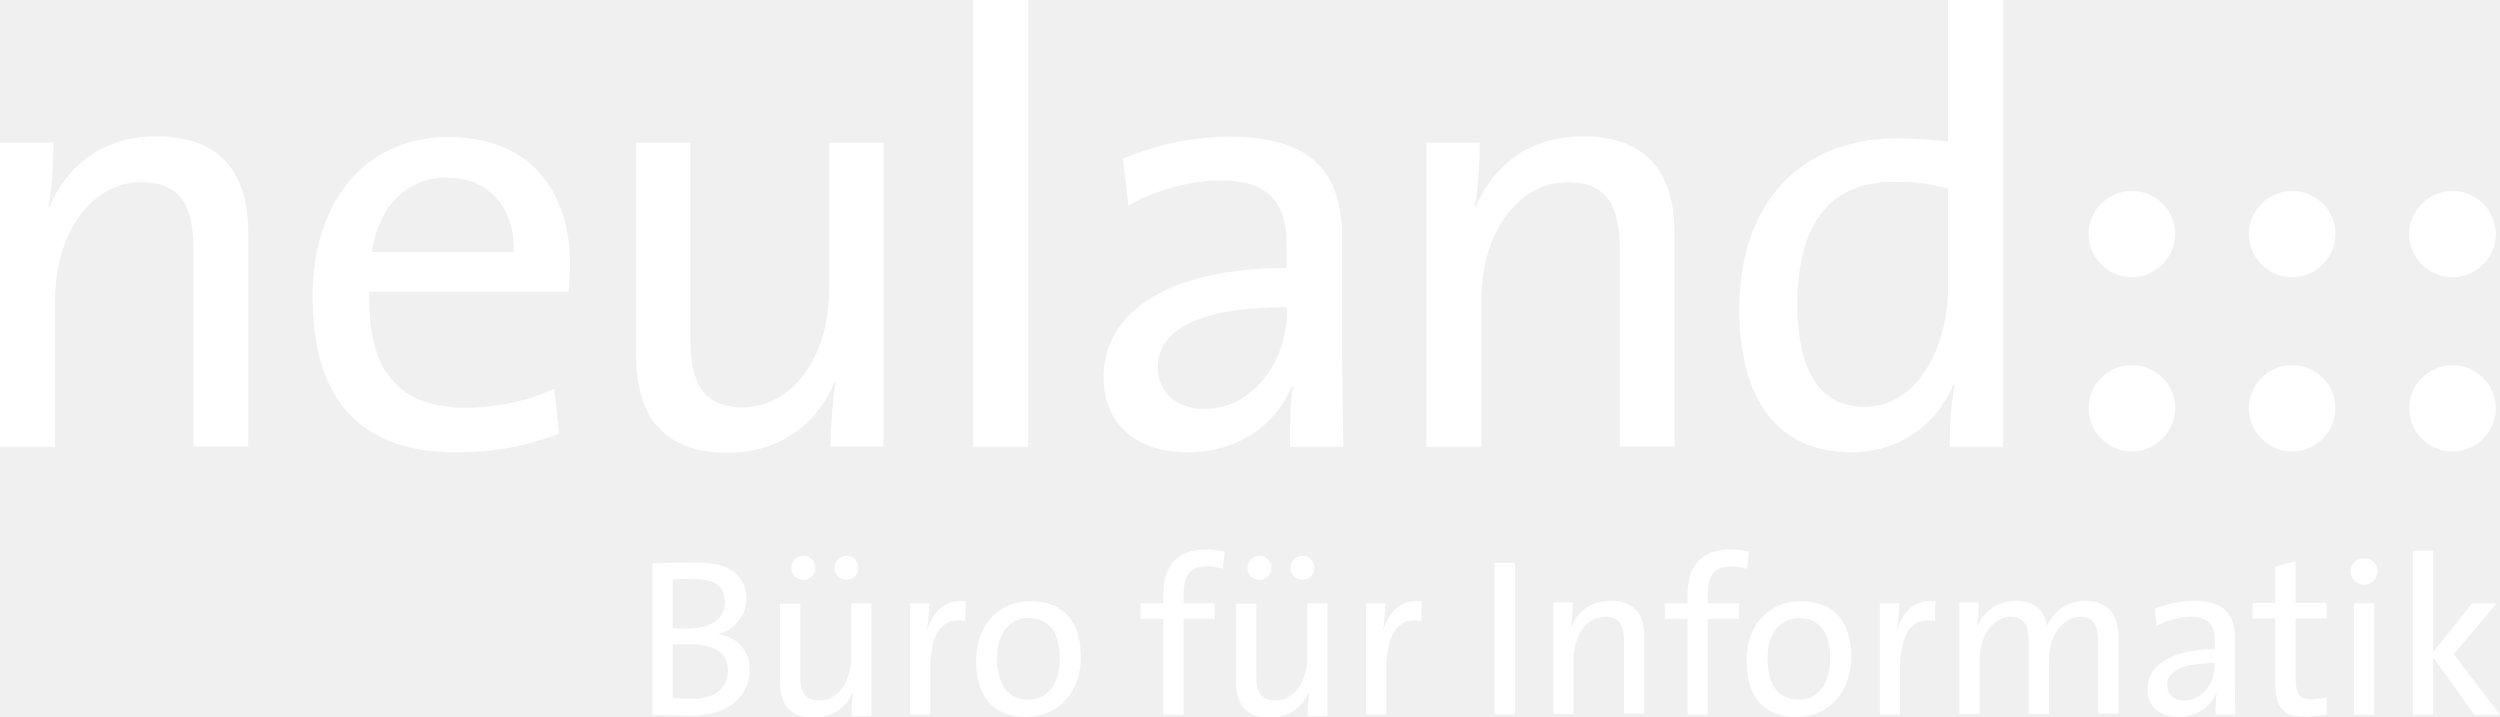
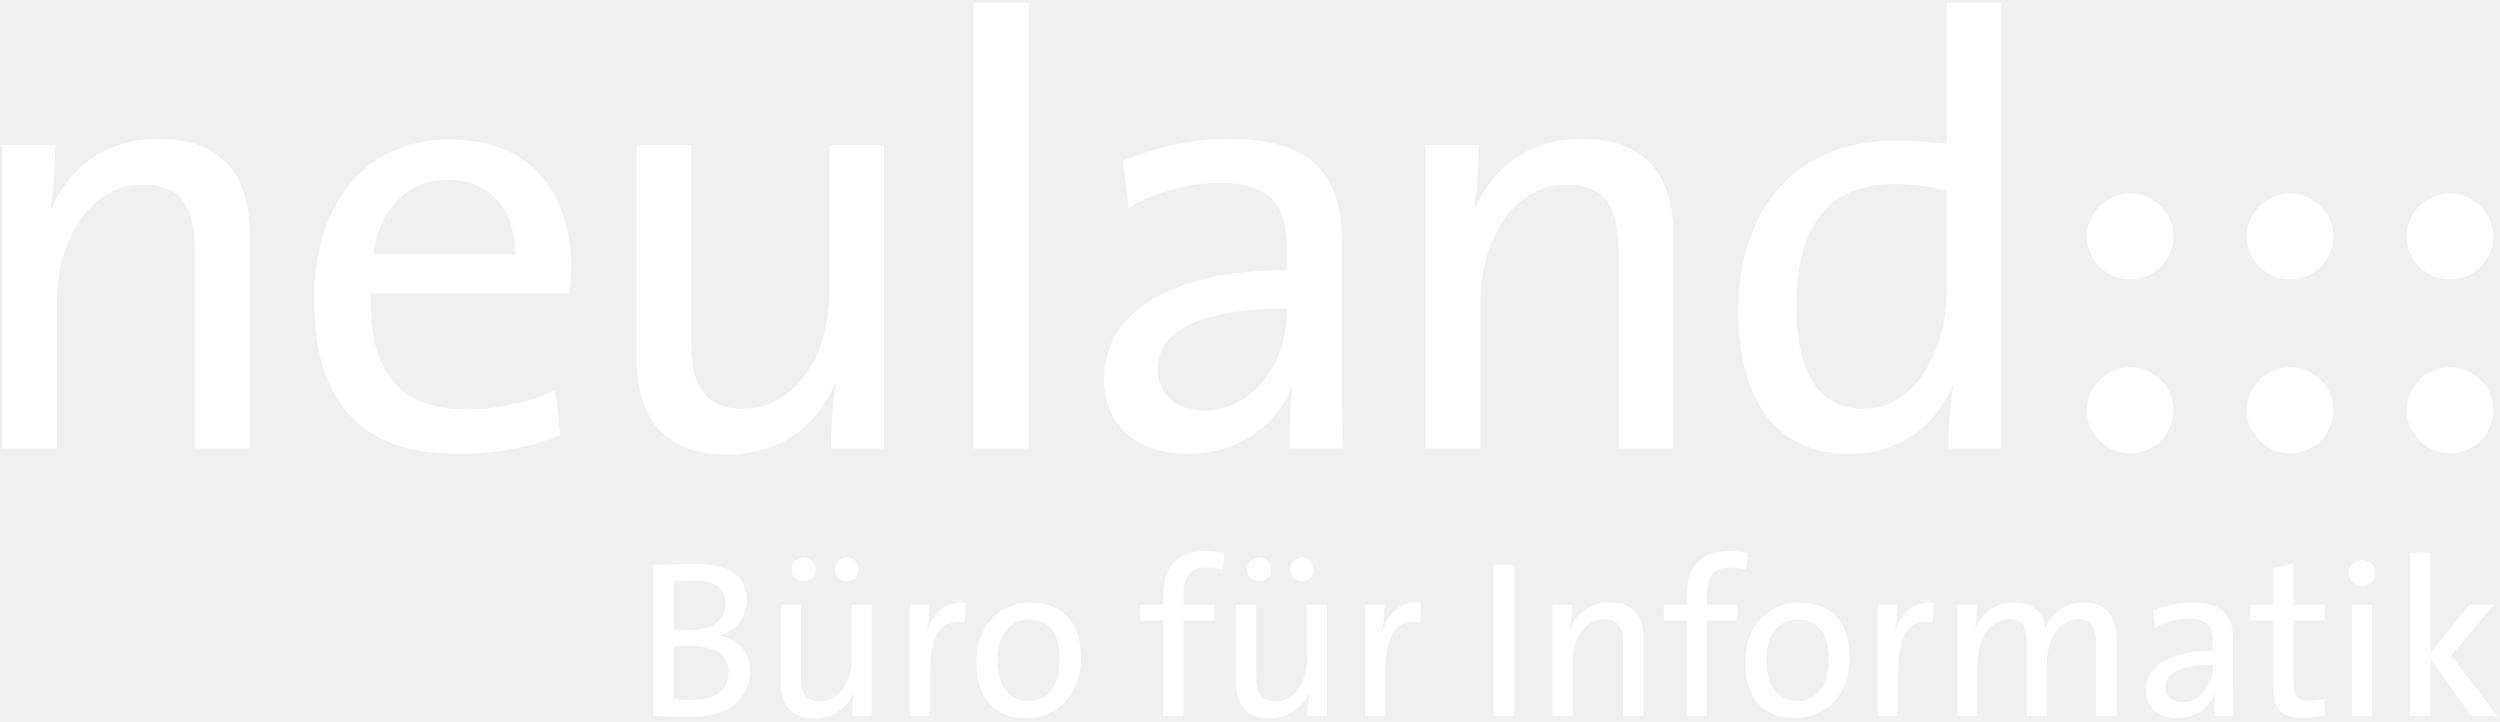
- <svg xmlns="http://www.w3.org/2000/svg" version="1.1" id="Ebene_1" x="0" y="0" viewBox="0 0 594.2 170.4" xml:space="preserve">
-   <style>.st0,.st1{fill:#fff}.st1{fill-rule:evenodd;clip-rule:evenodd}</style>
-   <path class="st0" d="M506.7 86.8c-5.7 0-10.3 4.7-10.3 10.2 0 5.7 4.7 10.3 10.3 10.3S517 102.6 517 97c.1-5.5-4.6-10.2-10.3-10.2zM544.8 86.8c-5.7 0-10.3 4.7-10.3 10.2 0 5.7 4.7 10.3 10.3 10.3 5.7 0 10.3-4.7 10.3-10.3 0-5.5-4.6-10.2-10.3-10.2zM582.9 86.8c-5.7 0-10.3 4.7-10.3 10.2 0 5.7 4.7 10.3 10.3 10.3 5.7 0 10.3-4.7 10.3-10.3 0-5.5-4.6-10.2-10.3-10.2zM506.7 45.4c-5.7 0-10.3 4.7-10.3 10.2 0 5.7 4.7 10.3 10.3 10.3S517 61.2 517 55.6c.1-5.5-4.6-10.2-10.3-10.2zM544.8 45.4c-5.7 0-10.3 4.7-10.3 10.2 0 5.7 4.7 10.3 10.3 10.3 5.7 0 10.3-4.7 10.3-10.3 0-5.5-4.6-10.2-10.3-10.2zM582.9 45.4c-5.7 0-10.3 4.7-10.3 10.2 0 5.7 4.7 10.3 10.3 10.3 5.7 0 10.3-4.7 10.3-10.3 0-5.5-4.6-10.2-10.3-10.2z" />
-   <path class="st1" d="M178.2 159.1c0-3.7-2.2-7.4-7.3-8.3v-.1c3.9-1.2 6.5-4.6 6.5-8.4 0-5.4-3.8-8.6-11.7-8.6-4.3 0-8 .1-10.6.2v36c3.5.1 7 .2 9.2.2 11.2-.1 13.9-6.7 13.9-11zm-5.9-16c0 3.9-3.1 6.3-9.1 6.3-1.3 0-2.2 0-3.3-.1v-11.6c1.4-.1 3.2-.1 4.9-.1 5.8 0 7.5 2.3 7.5 5.5zm.7 16.2c0 4-2.6 6.8-8.5 6.8-2.1 0-3.7-.1-4.6-.3v-12.6c.9-.1 2.7-.1 3.4-.1 5.6 0 9.7 1.5 9.7 6.2zM204 135c0-1.6-1.2-2.9-2.8-2.9s-2.9 1.3-2.9 2.9c0 1.6 1.3 2.8 2.9 2.8s2.8-1.2 2.8-2.8zm-10.2 0c0-1.6-1.2-2.9-2.8-2.9s-2.9 1.3-2.9 2.9c0 1.6 1.3 2.8 2.9 2.8s2.8-1.2 2.8-2.8zm13.3 34.9v-26.5h-4.8v12.8c0 5.9-3.2 10.3-7.6 10.3-3.5 0-4.5-2.2-4.5-5.9v-17.1h-4.8v18.6c0 4.7 1.9 8.5 8 8.5 4.5 0 7.8-2.5 9.3-6.1l.1.1c-.3 1.5-.4 4-.4 5.6h4.7z" />
-   <path class="st0" d="M229.5 142.9c-5.3-.6-8 3.1-9.1 6.8h-.1c.4-2.2.6-4.6.6-6.3h-4.6v26.5h4.8v-10.7c0-8.5 2.7-12.6 8.3-11.6l.1-4.7z" />
-   <path class="st1" d="M256.9 156.2c0-9.6-5.2-13.3-12-13.3-8 0-12.9 6.2-12.9 14 0 9.3 4.7 13.5 11.9 13.5 7.9 0 13-6.2 13-14.2zm-5 .2c0 6.8-3.4 9.9-7.4 9.9-4.9 0-7.5-3.5-7.5-9.9 0-6.6 3.6-9.5 7.5-9.5 4.9 0 7.4 3.5 7.4 9.5z" />
-   <path class="st0" d="M291.1 131.1c-1.4-.3-2.9-.5-4.4-.5-6.6 0-10.2 3.5-10.2 10.8v2h-5.4v3.7h5.4v22.8h4.8v-22.8h7.4v-3.7h-7.4v-2c0-4.7 1.7-6.8 5.4-6.8 1.3 0 2.7.2 3.9.6l.5-4.1z" />
-   <path class="st1" d="M312.4 135c0-1.6-1.2-2.9-2.8-2.9-1.6 0-2.9 1.3-2.9 2.9 0 1.6 1.3 2.8 2.9 2.8 1.6 0 2.8-1.2 2.8-2.8zm-10.2 0c0-1.6-1.2-2.9-2.8-2.9-1.6 0-2.9 1.3-2.9 2.9 0 1.6 1.3 2.8 2.9 2.8 1.5 0 2.8-1.2 2.8-2.8zm13.3 34.9v-26.5h-4.8v12.8c0 5.9-3.2 10.3-7.6 10.3-3.5 0-4.5-2.2-4.5-5.9v-17.1h-4.8v18.6c0 4.7 1.9 8.5 8 8.5 4.5 0 7.8-2.5 9.3-6.1l.1.1c-.3 1.5-.4 4-.4 5.6h4.7z" />
-   <path class="st0" d="M337.9 142.9c-5.3-.6-8 3.1-9.1 6.8h-.1c.4-2.2.6-4.6.6-6.3h-4.6v26.5h4.8v-10.7c0-8.5 2.7-12.6 8.3-11.6l.1-4.7zM355.2 133.8h4.9v36h-4.9zM390.8 169.9v-18.6c0-4.7-1.9-8.5-8-8.5-4.5 0-7.8 2.5-9.3 6.1l-.1-.1c.3-1.5.4-4 .4-5.6h-4.6v26.5h4.8v-12.8c0-5.9 3.1-10.3 7.5-10.3 3.5 0 4.5 2.2 4.5 5.9v17.1h4.8zM415.7 131.1c-1.4-.3-2.9-.5-4.4-.5-6.6 0-10.2 3.5-10.2 10.8v2h-5.4v3.7h5.4v22.8h4.8v-22.8h7.4v-3.7h-7.4v-2c0-4.7 1.7-6.8 5.4-6.8 1.3 0 2.7.2 3.9.6l.5-4.1z" />
-   <path class="st1" d="M440 156.2c0-9.6-5.2-13.3-12-13.3-8 0-12.9 6.2-12.9 14 0 9.3 4.7 13.5 11.9 13.5 7.9 0 13-6.2 13-14.2zm-5 .2c0 6.8-3.4 9.9-7.4 9.9-4.9 0-7.5-3.5-7.5-9.9 0-6.6 3.6-9.5 7.5-9.5 4.9 0 7.4 3.5 7.4 9.5z" />
-   <path class="st0" d="M460 142.9c-5.3-.6-8 3.1-9.1 6.8h-.1c.4-2.2.6-4.6.6-6.3h-4.6v26.5h4.8v-10.7c0-8.5 2.7-12.6 8.3-11.6l.1-4.7zM503.5 169.9v-18.4c0-6-2.9-8.7-7.9-8.7-5.1 0-8 3.5-9.1 6-.2-2.1-1.7-6-7.3-6-4.3 0-7.7 2.4-9.2 6.1l-.1-.1c.3-1.6.4-4 .4-5.6h-4.6v26.5h4.8V157c0-6.1 3.4-10.4 7.4-10.4 3.6 0 4.3 2.7 4.3 6v17.1h4.8V157c0-6.4 3.6-10.4 7.4-10.4 3.5 0 4.3 2.4 4.3 6v17h4.8z" />
-   <path class="st1" d="M531.3 169.9c-.1-2.3-.1-5.1-.1-7.6v-10.6c0-5.3-2.2-8.9-9.8-8.9-3.5 0-6.7.9-9.3 1.9l.5 4.1c2.3-1.4 5.5-2.2 8-2.2 4.4 0 5.8 2 5.8 5.7v2c-10 0-16 3.7-16 9.5 0 4.2 3 6.6 7.4 6.6s7.7-2.5 9-5.8h.1c-.3 1.5-.3 3.4-.3 5.3h4.7zm-4.9-11.8c0 4.2-2.9 8.4-7.2 8.4-2.5 0-4.1-1.4-4.1-3.7 0-2.4 2-5.2 11.3-5.2v.5z" />
-   <path class="st0" d="M553 169.8v-4.1c-1.1.3-2.4.5-3.6.5-3 0-3.8-1.2-3.8-5.6V147h7.4v-3.7h-7.4v-9.9l-4.8 1.3v8.6h-5.4v3.7h5.4v15.3c0 5.7 1.7 8 7.1 8 1.7 0 3.6-.2 5.1-.5z" />
-   <path class="st1" d="M565.1 135.8c0-1.8-1.4-3.1-3.2-3.1-1.8 0-3.2 1.4-3.2 3.1 0 1.8 1.4 3.2 3.2 3.2 1.8 0 3.2-1.5 3.2-3.2zm-.8 34.1v-26.5h-4.8v26.5h4.8z" />
-   <path class="st0" d="M594.2 169.9l-11-14.4 10.2-12.1h-5.8l-9.3 11.6v-24.1h-4.8v39h4.8v-13.7l9.8 13.7h6.1z" />
-   <path class="st1" d="M476.1 106.2V0H463v33.6c-4.4-.4-8.3-.7-12.2-.7-22.8 0-37.4 15.3-37.4 40.6 0 21.1 8.9 34 26.6 34 11.3 0 20.2-6.4 24.3-16.1l.3.1c-.9 4.2-1.2 10.6-1.2 14.7h12.7zM463 68.8c0 12.7-6.7 27.9-19.8 27.9-10.9 0-16-8.9-16-24.4 0-20.8 9.2-29.1 23-29.1 4.1 0 8.4.4 12.8 1.6v24z" />
-   <path class="st0" d="M231.3 0h13.1v106.2h-13.1zM59 106.2V55.5c0-12.8-5.2-23.1-21.8-23.1-12.4 0-21.2 6.7-25.4 16.7l-.3-.1c.9-4.2 1.2-10.9 1.2-15.1H0v72.3h13.1V71.4c0-16 8.6-28.1 20.5-28.1 9.6 0 12.4 6 12.4 16.1v46.7h13z" />
-   <path class="st1" d="M135.5 63c0-16.6-8.6-30.4-28.9-30.4-20.5 0-32.3 16.1-32.3 37.8 0 25.4 11.9 37.1 34.2 37.1 9 0 17.4-1.6 24.4-4.5l-1.2-10.6c-5.8 2.8-13.7 4.5-21.1 4.5-15.4 0-23.4-8.3-22.8-27.6h47.3c.3-2.6.4-4.6.4-6.3zm-13.4-3.1H88.4c1.5-10.6 8.1-17.7 17.6-17.7 10.2 0 16.4 7.1 16.1 17.7z" />
-   <path class="st0" d="M210 106.2V33.9h-12.9v34.8c0 16-8.7 28.1-20.6 28.1-9.5 0-12.4-6-12.4-16.1V33.9h-12.9v50.6c0 12.8 5.1 23.1 21.7 23.1 12.4 0 21.2-6.7 25.4-16.7l.3.1c-.7 4.2-1.2 10.9-1.2 15.1H210z" />
-   <path class="st1" d="M319.3 106.2c-.1-6.3-.3-14-.3-20.8V56.6c0-14.4-6-24.1-26.8-24.1-9.6 0-18.3 2.3-25.3 5.2l1.3 11.2c6.3-3.8 15-6 21.8-6 11.9 0 15.8 5.4 15.8 15.4v5.4c-27.3 0-43.5 10-43.5 25.9 0 11.5 8.1 17.9 20.1 17.9s21.1-6.8 24.6-15.7h.3c-.7 4.1-.7 9.3-.7 14.4h12.7zm-13.4-32c0 11.3-7.9 23-19.6 23-6.7 0-11.1-3.9-11.1-10 0-6.5 5.5-14.2 30.7-14.2v1.2z" />
-   <path class="st0" d="M398 106.2V55.5c0-12.8-5.2-23.1-21.8-23.1-12.4 0-21.2 6.7-25.4 16.7l-.3-.1c.9-4.2 1.2-10.9 1.2-15.1H339v72.3h13.1V71.4c0-16 8.6-28.1 20.5-28.1 9.6 0 12.4 6 12.4 16.1v46.7h13z" />
+ <svg xmlns="http://www.w3.org/2000/svg" width="100%" height="100%" viewBox="0 0 568 164" version="1.1" xml:space="preserve" style="fill-rule:evenodd;clip-rule:evenodd;stroke-linejoin:round;stroke-miterlimit:1.414;">
+   <g>
+     <path d="M483.971,83.45C478.56,83.45 474.12,87.89 474.12,93.162C474.12,98.574 478.56,103.014 483.971,103.014C489.382,103.014 493.822,98.574 493.822,93.162C493.822,87.89 489.382,83.45 483.971,83.45Z" style="fill:white;fill-rule:nonzero;" />
+     <path d="M520.303,83.45C514.892,83.45 510.452,87.89 510.452,93.162C510.452,98.574 514.892,103.014 520.303,103.014C525.714,103.014 530.154,98.574 530.154,93.162C530.154,87.89 525.714,83.45 520.303,83.45Z" style="fill:white;fill-rule:nonzero;" />
+     <path d="M556.635,83.45C551.224,83.45 546.785,87.89 546.785,93.162C546.785,98.574 551.224,103.014 556.635,103.014C562.047,103.014 566.486,98.574 566.486,93.162C566.486,87.89 562.047,83.45 556.635,83.45Z" style="fill:white;fill-rule:nonzero;" />
+     <path d="M483.971,43.95C478.56,43.95 474.12,48.39 474.12,53.662C474.12,59.076 478.56,63.516 483.971,63.516C489.382,63.516 493.822,59.076 493.822,53.662C493.822,48.39 489.382,43.95 483.971,43.95Z" style="fill:white;fill-rule:nonzero;" />
+     <path d="M520.303,43.95C514.892,43.95 510.452,48.39 510.452,53.662C510.452,59.076 514.892,63.516 520.303,63.516C525.714,63.516 530.154,59.076 530.154,53.662C530.154,48.39 525.714,43.95 520.303,43.95Z" style="fill:white;fill-rule:nonzero;" />
+     <path d="M556.635,43.95C551.224,43.95 546.785,48.39 546.785,53.662C546.785,59.076 551.224,63.516 556.635,63.516C562.047,63.516 566.486,59.076 566.486,53.662C566.486,48.39 562.047,43.95 556.635,43.95Z" style="fill:white;fill-rule:nonzero;" />
+     <path d="M170.457,152.41C170.457,148.845 168.318,145.329 163.529,144.515L163.529,144.412C167.248,143.241 169.693,140.031 169.693,136.415C169.693,131.27 166.077,128.162 158.537,128.162C154.411,128.162 150.897,128.265 148.401,128.315L148.401,162.7C151.762,162.751 155.125,162.853 157.162,162.853C167.911,162.853 170.457,156.536 170.457,152.41ZM164.854,137.179C164.854,140.948 161.849,143.189 156.194,143.189C154.972,143.189 154.055,143.189 153.087,143.139L153.087,132.034C154.462,131.983 156.143,131.932 157.723,131.932C163.275,131.932 164.854,134.122 164.854,137.179ZM165.567,152.562C165.567,156.332 163.071,159.032 157.468,159.032C155.43,159.032 153.953,158.931 153.087,158.777L153.087,146.756C153.902,146.705 155.685,146.705 156.296,146.705C161.594,146.705 165.567,148.131 165.567,152.562Z" style="fill:white;" />
+     <path d="M195.106,129.385C195.106,127.856 193.935,126.635 192.407,126.635C190.879,126.635 189.656,127.856 189.656,129.385C189.656,130.913 190.879,132.085 192.407,132.085C193.935,132.085 195.106,130.913 195.106,129.385ZM185.326,129.385C185.326,127.856 184.154,126.635 182.626,126.635C181.098,126.635 179.875,127.856 179.875,129.385C179.875,130.913 181.098,132.085 182.626,132.085C184.154,132.085 185.326,130.913 185.326,129.385ZM198.061,162.7L198.061,137.383L193.527,137.383L193.527,149.558C193.527,155.161 190.471,159.389 186.294,159.389C182.983,159.389 181.964,157.301 181.964,153.734L181.964,137.383L177.43,137.383L177.43,155.11C177.43,159.593 179.213,163.209 185.02,163.209C189.35,163.209 192.458,160.866 193.935,157.352L194.037,157.402C193.782,158.88 193.629,161.223 193.629,162.7L198.061,162.7Z" style="fill:white;" />
+     <path d="M219.409,136.924C214.366,136.364 211.768,139.879 210.699,143.394L210.597,143.394C211.004,141.305 211.157,138.962 211.157,137.383L206.725,137.383L206.725,162.7L211.31,162.7L211.31,152.512C211.31,144.412 213.857,140.49 219.206,141.407L219.409,136.924Z" style="fill:white;fill-rule:nonzero;" />
+     <path d="M245.59,149.608C245.59,140.49 240.648,136.924 234.179,136.924C226.538,136.924 221.852,142.833 221.852,150.271C221.852,159.186 226.334,163.158 233.211,163.158C240.699,163.158 245.59,157.249 245.59,149.608ZM240.801,149.863C240.801,156.332 237.541,159.287 233.772,159.287C229.136,159.287 226.64,155.925 226.64,149.812C226.64,143.547 230.104,140.745 233.772,140.745C238.458,140.745 240.801,144.106 240.801,149.863Z" style="fill:white;" />
+     <path d="M278.19,125.666C276.815,125.36 275.439,125.208 274.013,125.208C267.697,125.208 264.284,128.52 264.284,135.498L264.284,137.383L259.088,137.383L259.088,140.948L264.284,140.948L264.284,162.7L268.868,162.7L268.868,140.948L275.898,140.948L275.898,137.383L268.868,137.383L268.868,135.447C268.868,130.964 270.447,128.927 274.064,128.927C275.287,128.927 276.611,129.079 277.783,129.487L278.19,125.666Z" style="fill:white;fill-rule:nonzero;" />
+     <path d="M298.553,129.385C298.553,127.856 297.381,126.635 295.853,126.635C294.325,126.635 293.102,127.856 293.102,129.385C293.102,130.913 294.325,132.085 295.853,132.085C297.381,132.085 298.553,130.913 298.553,129.385ZM288.772,129.385C288.772,127.856 287.601,126.635 286.072,126.635C284.544,126.635 283.322,127.856 283.322,129.385C283.322,130.913 284.544,132.085 286.072,132.085C287.601,132.085 288.772,130.913 288.772,129.385ZM301.507,162.7L301.507,137.383L296.974,137.383L296.974,149.558C296.974,155.161 293.917,159.389 289.74,159.389C286.429,159.389 285.41,157.301 285.41,153.734L285.41,137.383L280.877,137.383L280.877,155.11C280.877,159.593 282.66,163.209 288.467,163.209C292.797,163.209 295.904,160.866 297.381,157.352L297.483,157.402C297.228,158.88 297.075,161.223 297.075,162.7L301.507,162.7Z" style="fill:white;" />
+     <path d="M322.856,136.924C317.813,136.364 315.215,139.879 314.145,143.394L314.043,143.394C314.451,141.305 314.603,138.962 314.603,137.383L310.172,137.383L310.172,162.7L314.756,162.7L314.756,152.512C314.756,144.412 317.303,140.49 322.652,141.407L322.856,136.924Z" style="fill:white;fill-rule:nonzero;" />
+     <rect x="339.35" y="128.315" width="4.686" height="34.385" style="fill:white;fill-rule:nonzero;" />
+     <path d="M373.368,162.7L373.368,144.973C373.368,140.49 371.534,136.873 365.727,136.873C361.397,136.873 358.29,139.217 356.813,142.731L356.711,142.681C357.016,141.203 357.118,138.86 357.118,137.383L352.686,137.383L352.686,162.7L357.271,162.7L357.271,150.525C357.271,144.922 360.276,140.693 364.453,140.693C367.816,140.693 368.783,142.782 368.783,146.348L368.783,162.7L373.368,162.7Z" style="fill:white;fill-rule:nonzero;" />
+     <path d="M397.11,125.666C395.735,125.36 394.36,125.208 392.933,125.208C386.617,125.208 383.204,128.52 383.204,135.498L383.204,137.383L378.008,137.383L378.008,140.948L383.204,140.948L383.204,162.7L387.788,162.7L387.788,140.948L394.818,140.948L394.818,137.383L387.788,137.383L387.788,135.447C387.788,130.964 389.368,128.927 392.984,128.927C394.207,128.927 395.531,129.079 396.703,129.487L397.11,125.666Z" style="fill:white;fill-rule:nonzero;" />
+     <path d="M420.275,149.608C420.275,140.49 415.334,136.924 408.864,136.924C401.224,136.924 396.537,142.833 396.537,150.271C396.537,159.186 401.02,163.158 407.897,163.158C415.385,163.158 420.275,157.249 420.275,149.608ZM415.486,149.863C415.486,156.332 412.226,159.287 408.457,159.287C403.821,159.287 401.325,155.925 401.325,149.812C401.325,143.547 404.789,140.745 408.457,140.745C413.143,140.745 415.486,144.106 415.486,149.863Z" style="fill:white;" />
+     <path d="M439.333,136.924C434.29,136.364 431.692,139.879 430.622,143.394L430.52,143.394C430.928,141.305 431.08,138.962 431.08,137.383L426.649,137.383L426.649,162.7L431.233,162.7L431.233,152.512C431.233,144.412 433.78,140.49 439.129,141.407L439.333,136.924Z" style="fill:white;fill-rule:nonzero;" />
+     <path d="M480.846,162.7L480.846,145.177C480.846,139.472 478.095,136.873 473.307,136.873C468.417,136.873 465.717,140.235 464.647,142.63C464.443,140.592 463.017,136.873 457.668,136.873C453.593,136.873 450.333,139.166 448.856,142.731L448.754,142.681C449.059,141.152 449.161,138.86 449.161,137.383L444.729,137.383L444.729,162.7L449.314,162.7L449.314,150.627C449.314,144.82 452.523,140.693 456.395,140.693C459.859,140.693 460.521,143.241 460.521,146.399L460.521,162.7L465.054,162.7L465.054,150.627C465.054,144.515 468.518,140.693 472.135,140.693C475.446,140.693 476.261,142.936 476.261,146.45L476.261,162.7L480.846,162.7Z" style="fill:white;fill-rule:nonzero;" />
+     <path d="M507.449,162.7C507.398,160.51 507.347,157.81 507.347,155.415L507.347,145.329C507.347,140.286 505.258,136.873 497.974,136.873C494.612,136.873 491.556,137.688 489.111,138.707L489.569,142.63C491.76,141.305 494.816,140.541 497.21,140.541C501.387,140.541 502.762,142.426 502.762,145.94L502.762,147.825C493.186,147.825 487.532,151.34 487.532,156.893C487.532,160.917 490.384,163.158 494.561,163.158C498.738,163.158 501.947,160.765 503.17,157.657L503.272,157.657C503.017,159.083 503.017,160.917 503.017,162.7L507.449,162.7ZM502.762,151.493C502.762,155.467 500.012,159.542 495.886,159.542C493.542,159.542 492.014,158.166 492.014,156.026C492.014,153.734 493.95,151.035 502.762,151.035L502.762,151.493Z" style="fill:white;" />
+     <path d="M528.132,162.598L528.132,158.727C527.114,158.981 525.84,159.186 524.668,159.186C521.816,159.186 521.052,158.064 521.052,153.888L521.052,140.948L528.132,140.948L528.132,137.383L521.052,137.383L521.052,127.908L516.467,129.182L516.467,137.383L511.271,137.383L511.271,140.948L516.467,140.948L516.467,155.518C516.467,160.968 518.046,163.107 523.242,163.107C524.872,163.107 526.706,162.903 528.132,162.598Z" style="fill:white;fill-rule:nonzero;" />
+     <path d="M539.691,130.2C539.691,128.52 538.316,127.245 536.635,127.245C534.954,127.245 533.578,128.57 533.578,130.2C533.578,131.881 534.954,133.206 536.635,133.206C538.316,133.206 539.691,131.83 539.691,130.2ZM538.927,162.7L538.927,137.383L534.342,137.383L534.342,162.7L538.927,162.7Z" style="fill:white;" />
+     <path d="M567.395,162.7L556.901,148.946L566.631,137.383L561.078,137.383L552.164,148.487L552.164,125.514L547.579,125.514L547.579,162.7L552.164,162.7L552.164,149.659L561.537,162.7L567.395,162.7Z" style="fill:white;fill-rule:nonzero;" />
+     <path d="M454.764,101.887L454.764,0.6L442.276,0.6L442.276,32.651C438.114,32.234 434.368,31.957 430.622,31.957C408.838,31.957 394.963,46.525 394.963,70.668C394.963,90.786 403.427,103.135 420.354,103.135C431.177,103.135 439.64,97.03 443.525,87.734L443.803,87.873C442.97,91.896 442.693,98.001 442.693,101.887L454.764,101.887ZM442.276,66.228C442.276,78.299 435.894,92.868 423.407,92.868C413.001,92.868 408.145,84.404 408.145,69.558C408.145,49.717 416.886,41.809 430.067,41.809C433.952,41.809 438.114,42.225 442.276,43.335L442.276,66.228Z" style="fill:white;" />
+     <rect x="221.199" y="0.6" width="12.487" height="101.287" style="fill:white;fill-rule:nonzero;" />
+     <path d="M56.783,101.887L56.783,53.602C56.783,41.392 51.788,31.541 35.971,31.541C24.177,31.541 15.714,37.923 11.69,47.497L11.413,47.358C12.245,43.335 12.523,36.952 12.523,32.929L0.452,32.929L0.452,101.887L12.939,101.887L12.939,68.726C12.939,53.463 21.125,41.947 32.502,41.947C41.66,41.947 44.296,47.636 44.296,57.348L44.296,101.887L56.783,101.887Z" style="fill:white;fill-rule:nonzero;" />
+     <path d="M129.745,60.678C129.745,44.86 121.559,31.68 102.135,31.68C82.571,31.68 71.333,47.081 71.333,67.754C71.333,92.035 82.71,103.135 103.938,103.135C112.541,103.135 120.588,101.609 127.248,98.834L126.138,88.705C120.588,91.342 113.096,93.007 106.02,93.007C91.312,93.007 83.681,85.098 84.236,66.645L129.329,66.645C129.607,64.285 129.745,62.343 129.745,60.678ZM116.981,57.765L84.791,57.765C86.179,47.636 92.561,40.837 101.58,40.837C111.292,40.837 117.258,47.636 116.981,57.765Z" style="fill:white;" />
+     <path d="M200.836,101.887L200.836,32.929L188.487,32.929L188.487,66.089C188.487,81.352 180.162,92.868 168.785,92.868C159.767,92.868 156.992,87.179 156.992,77.467L156.992,32.929L144.643,32.929L144.643,81.213C144.643,93.423 149.499,103.273 165.317,103.273C177.11,103.273 185.574,96.892 189.597,87.317L189.875,87.456C189.181,91.48 188.765,97.862 188.765,101.887L200.836,101.887Z" style="fill:white;fill-rule:nonzero;" />
+     <path d="M305.096,101.887C304.957,95.92 304.818,88.566 304.818,82.045L304.818,54.573C304.818,40.837 299.13,31.541 279.289,31.541C270.132,31.541 261.807,33.761 255.147,36.536L256.396,47.22C262.362,43.612 270.687,41.531 277.208,41.531C288.585,41.531 292.331,46.664 292.331,56.238L292.331,61.372C266.247,61.372 250.846,70.945 250.846,86.069C250.846,97.03 258.616,103.135 269.993,103.135C281.37,103.135 290.111,96.614 293.441,88.15L293.719,88.15C293.025,92.035 293.025,97.03 293.025,101.887L305.096,101.887ZM292.331,71.361C292.331,82.185 284.839,93.284 273.6,93.284C267.218,93.284 263.056,89.538 263.056,83.71C263.056,77.467 268.328,70.113 292.331,70.113L292.331,71.361Z" style="fill:white;" />
+     <path d="M380.218,101.887L380.218,53.602C380.218,41.392 375.223,31.541 359.406,31.541C347.612,31.541 339.149,37.923 335.125,47.497L334.848,47.358C335.68,43.335 335.958,36.952 335.958,32.929L323.887,32.929L323.887,101.887L336.374,101.887L336.374,68.726C336.374,53.463 344.56,41.947 355.937,41.947C365.095,41.947 367.731,47.636 367.731,57.348L367.731,101.887L380.218,101.887Z" style="fill:white;fill-rule:nonzero;" />
+   </g>
</svg>
